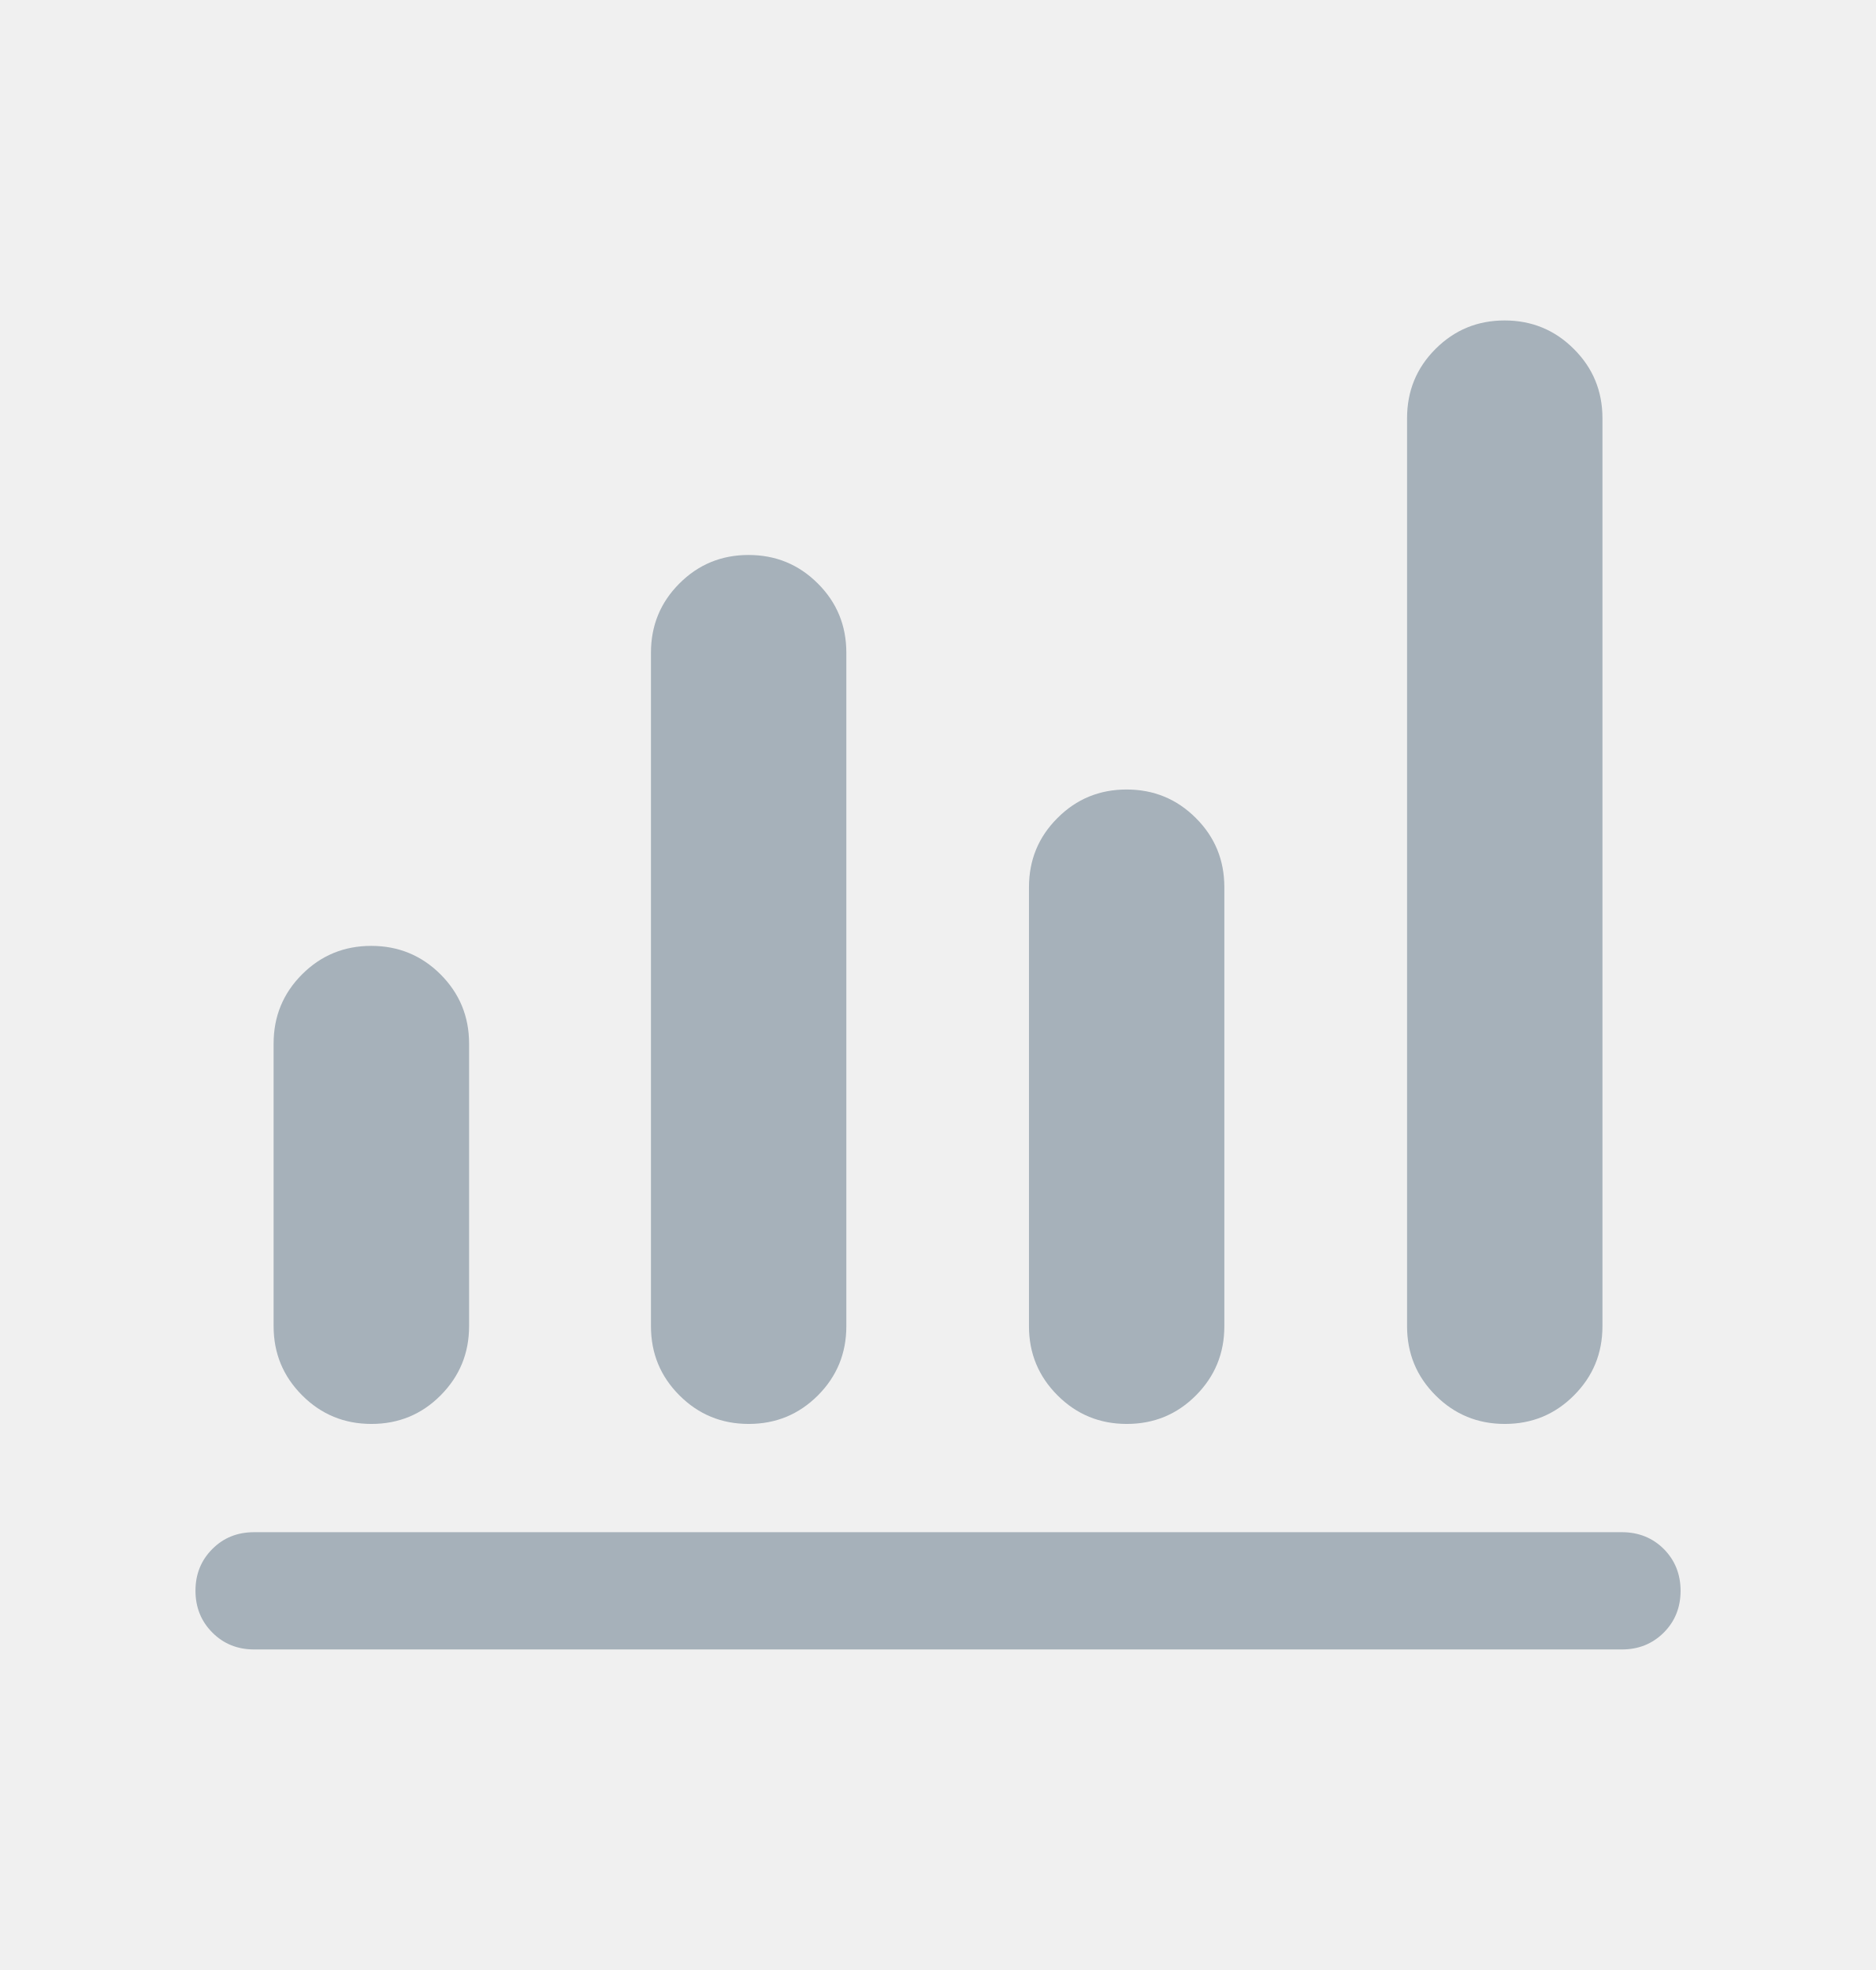
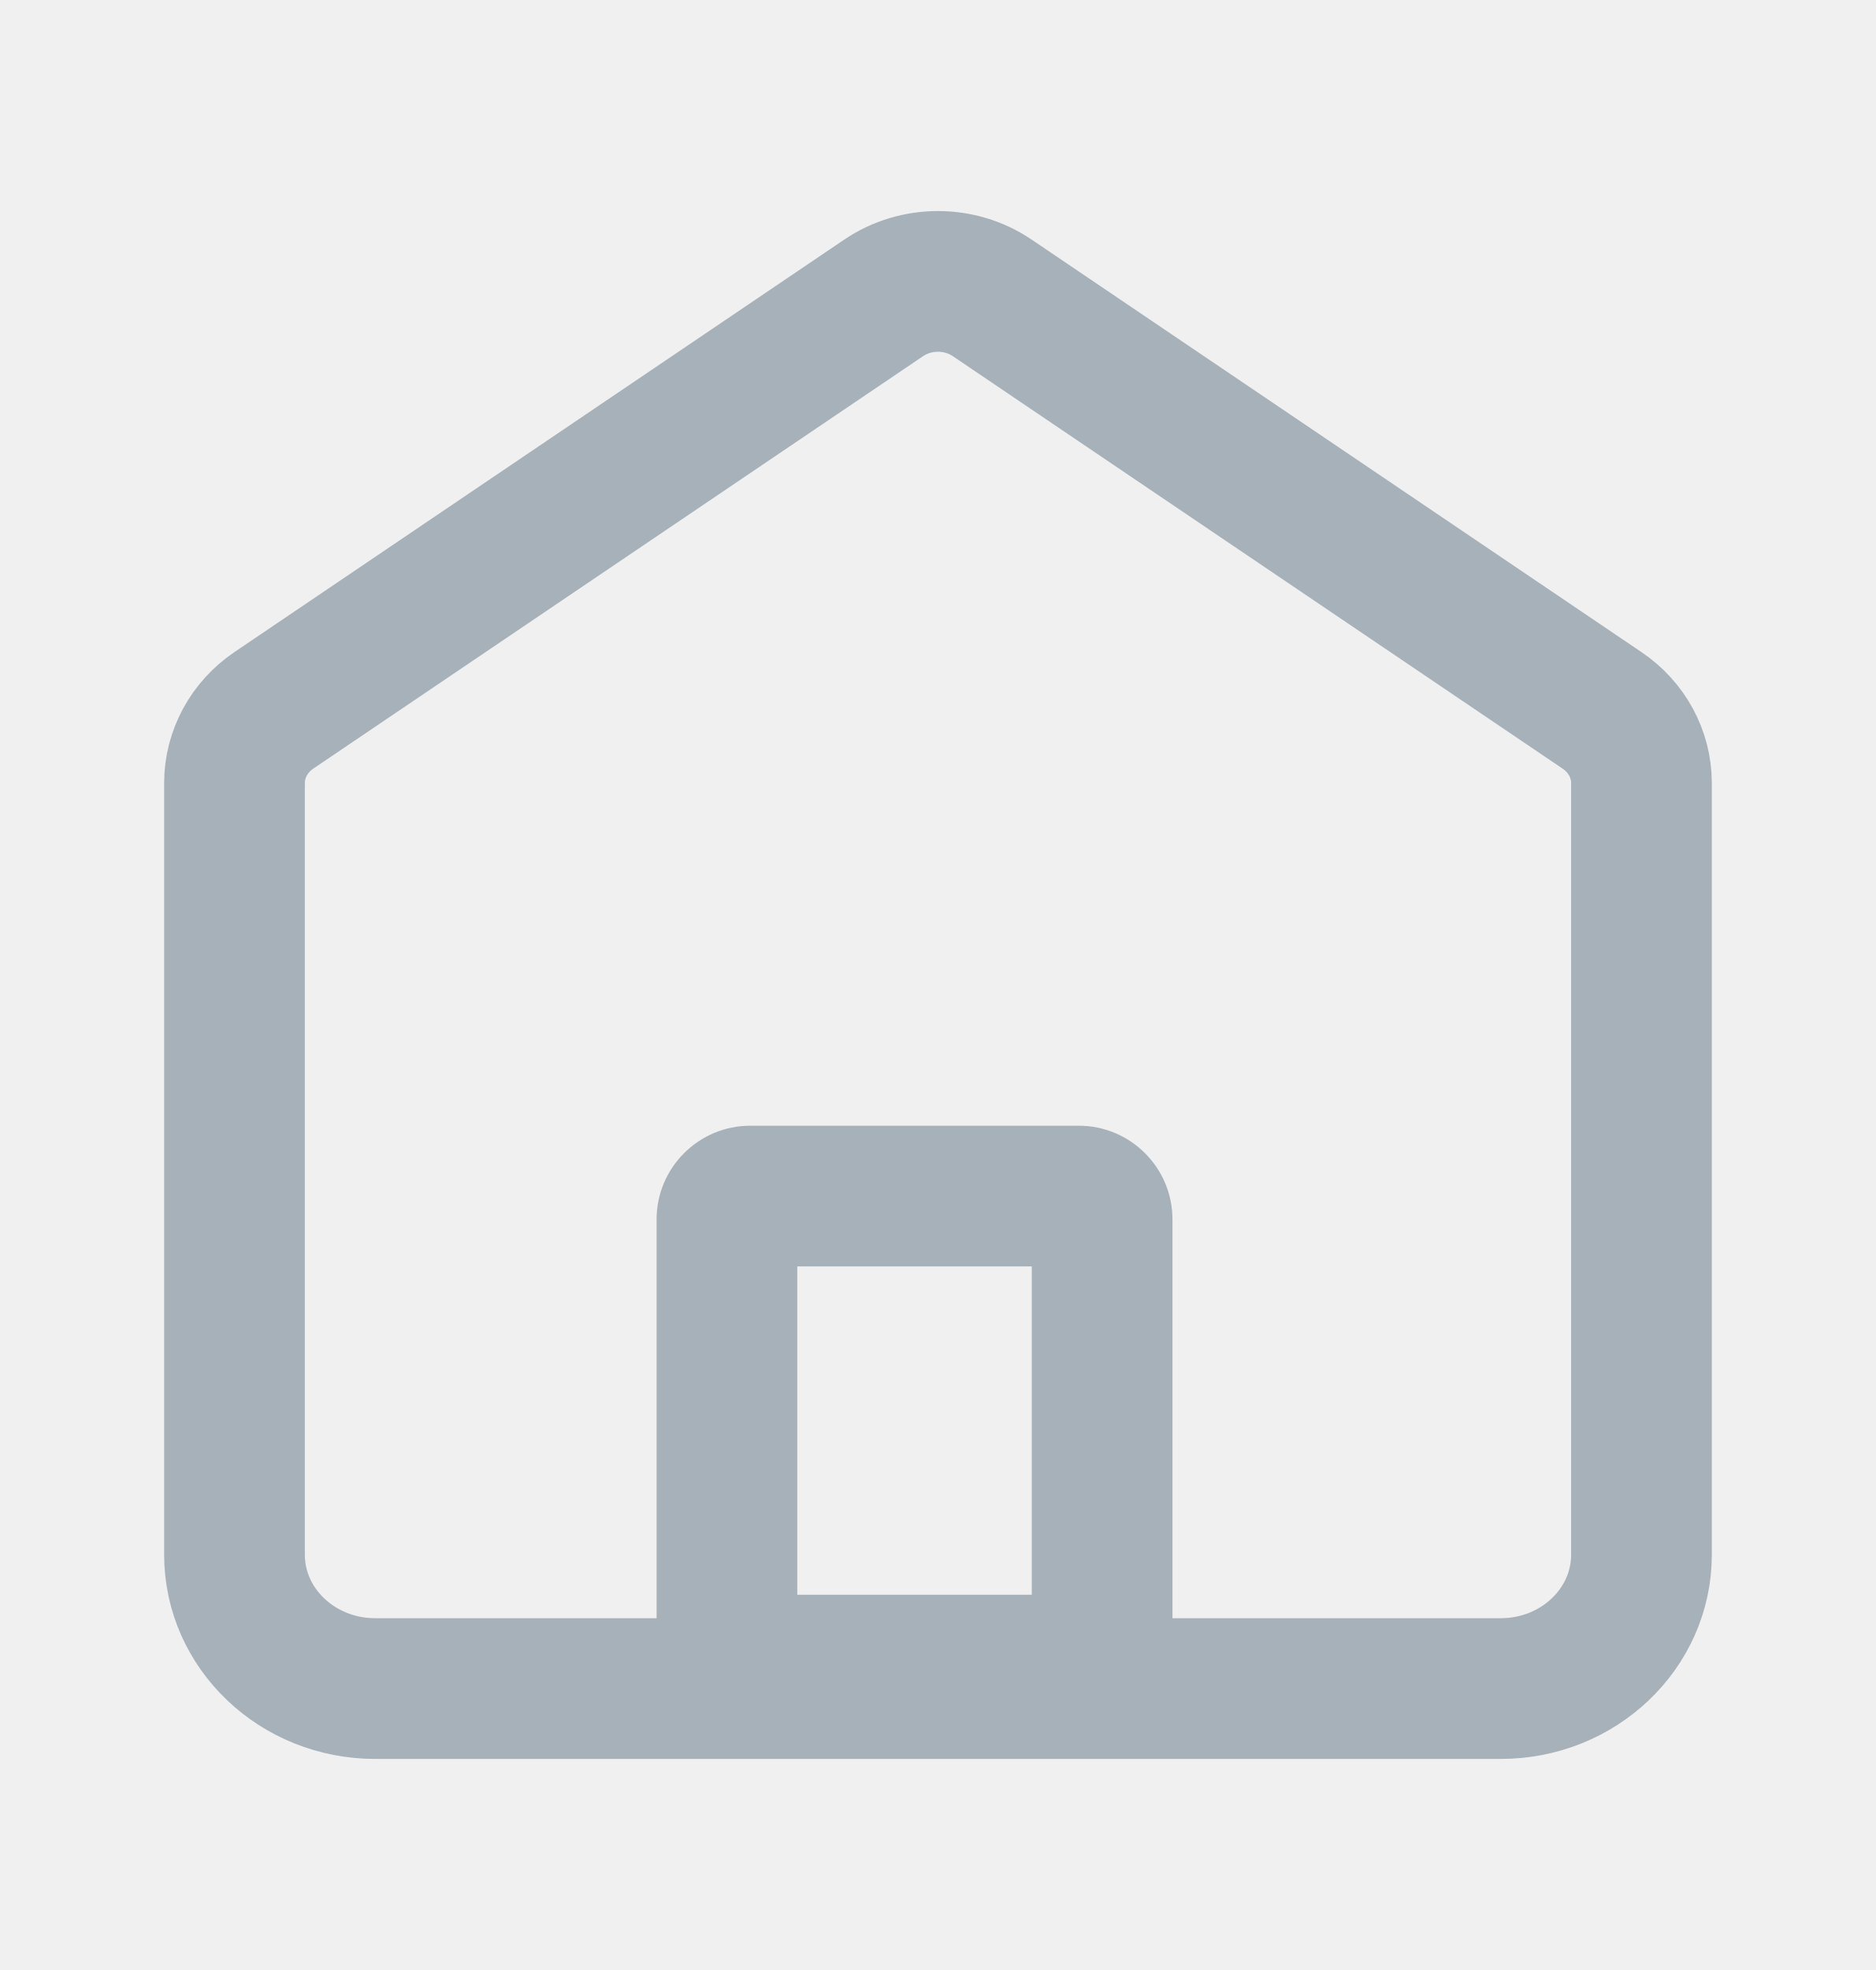
<svg xmlns="http://www.w3.org/2000/svg" width="20" height="21" viewBox="0 0 20 21" fill="none">
-   <path d="M2.709 17.583C2.532 17.583 2.383 17.523 2.264 17.403C2.144 17.283 2.084 17.134 2.084 16.957C2.084 16.78 2.144 16.632 2.264 16.512C2.383 16.392 2.532 16.333 2.709 16.333H17.292C17.469 16.333 17.618 16.393 17.738 16.512C17.857 16.632 17.917 16.781 17.917 16.958C17.917 17.135 17.857 17.284 17.738 17.403C17.618 17.523 17.469 17.583 17.292 17.583H2.709ZM3.96 15.179C3.671 15.179 3.425 15.078 3.222 14.875C3.019 14.672 2.917 14.427 2.917 14.137V11.124C2.917 10.835 3.018 10.589 3.221 10.386C3.423 10.184 3.669 10.083 3.958 10.083C4.247 10.083 4.493 10.184 4.696 10.386C4.899 10.589 5.001 10.835 5.001 11.124V14.137C5.001 14.427 4.899 14.672 4.697 14.875C4.495 15.078 4.249 15.179 3.96 15.179ZM7.982 15.179C7.693 15.179 7.447 15.078 7.244 14.875C7.041 14.672 6.94 14.427 6.94 14.137V6.958C6.94 6.668 7.041 6.422 7.243 6.22C7.446 6.017 7.691 5.916 7.98 5.916C8.27 5.916 8.516 6.017 8.719 6.22C8.922 6.422 9.023 6.668 9.023 6.958V14.137C9.023 14.427 8.922 14.672 8.72 14.875C8.517 15.078 8.271 15.179 7.982 15.179ZM12.013 15.179C11.724 15.179 11.478 15.078 11.275 14.875C11.072 14.672 10.97 14.427 10.97 14.137V9.458C10.97 9.168 11.071 8.922 11.274 8.72C11.476 8.517 11.722 8.416 12.011 8.416C12.3 8.416 12.546 8.517 12.749 8.72C12.952 8.922 13.053 9.168 13.053 9.458V14.137C13.053 14.427 12.952 14.672 12.75 14.875C12.548 15.078 12.302 15.179 12.013 15.179ZM16.043 15.179C15.754 15.179 15.508 15.078 15.305 14.875C15.102 14.672 15.001 14.427 15.001 14.137V4.458C15.001 4.168 15.102 3.922 15.304 3.72C15.507 3.517 15.752 3.416 16.041 3.416C16.33 3.416 16.576 3.517 16.779 3.72C16.982 3.922 17.084 4.168 17.084 4.458V14.137C17.084 14.427 16.983 14.672 16.78 14.875C16.578 15.078 16.332 15.179 16.043 15.179Z" fill="#A6B1BA" />
+   <g id="home-03">
+     <path id="Icon" d="M2.5 8.347C2.5 8.039 2.657 7.75 2.92 7.572L9.42 3.176C9.767 2.941 10.233 2.941 10.579 3.176L17.079 7.572C17.343 7.75 17.5 8.039 17.5 8.347V16.573C17.5 17.361 16.828 18 16 18H4C3.172 18 2.5 17.361 2.5 16.573V8.347Z" stroke="#A6B1BA" stroke-width="1.5" />
+     <g id="Rectangle 42070">
+       <mask id="path-2-inside-1_473_7093" fill="white">
+         <rect x="7" y="12" width="5.5" height="6.5" rx="1" />
+       </mask>
+       <rect x="7" y="12" width="5.5" height="6.5" rx="1" stroke="#A6B1BA" stroke-width="3" mask="url(#path-2-inside-1_473_7093)" />
+     </g>
+   </g>
</svg>
